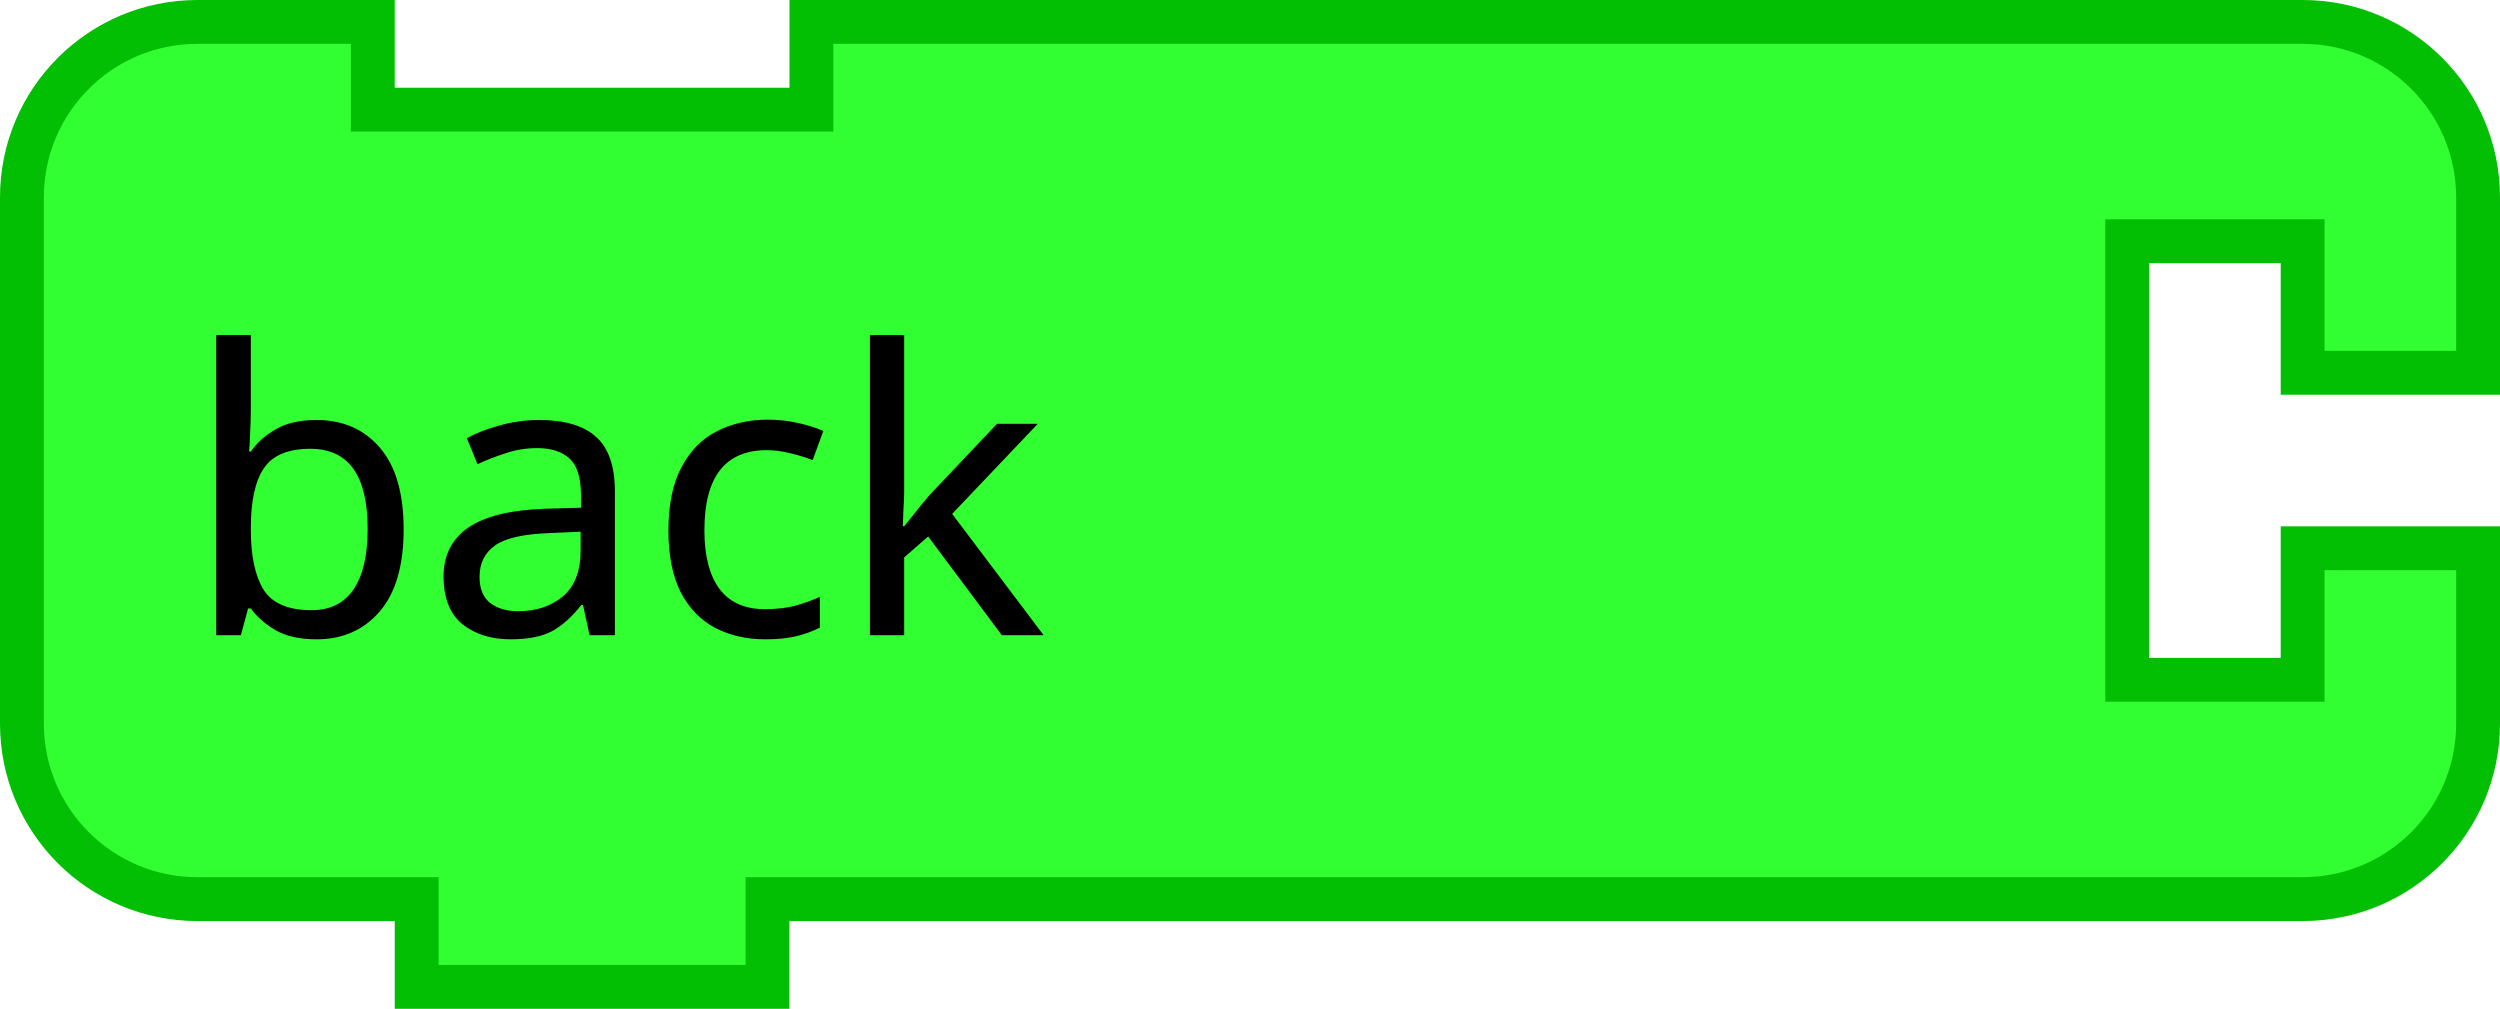
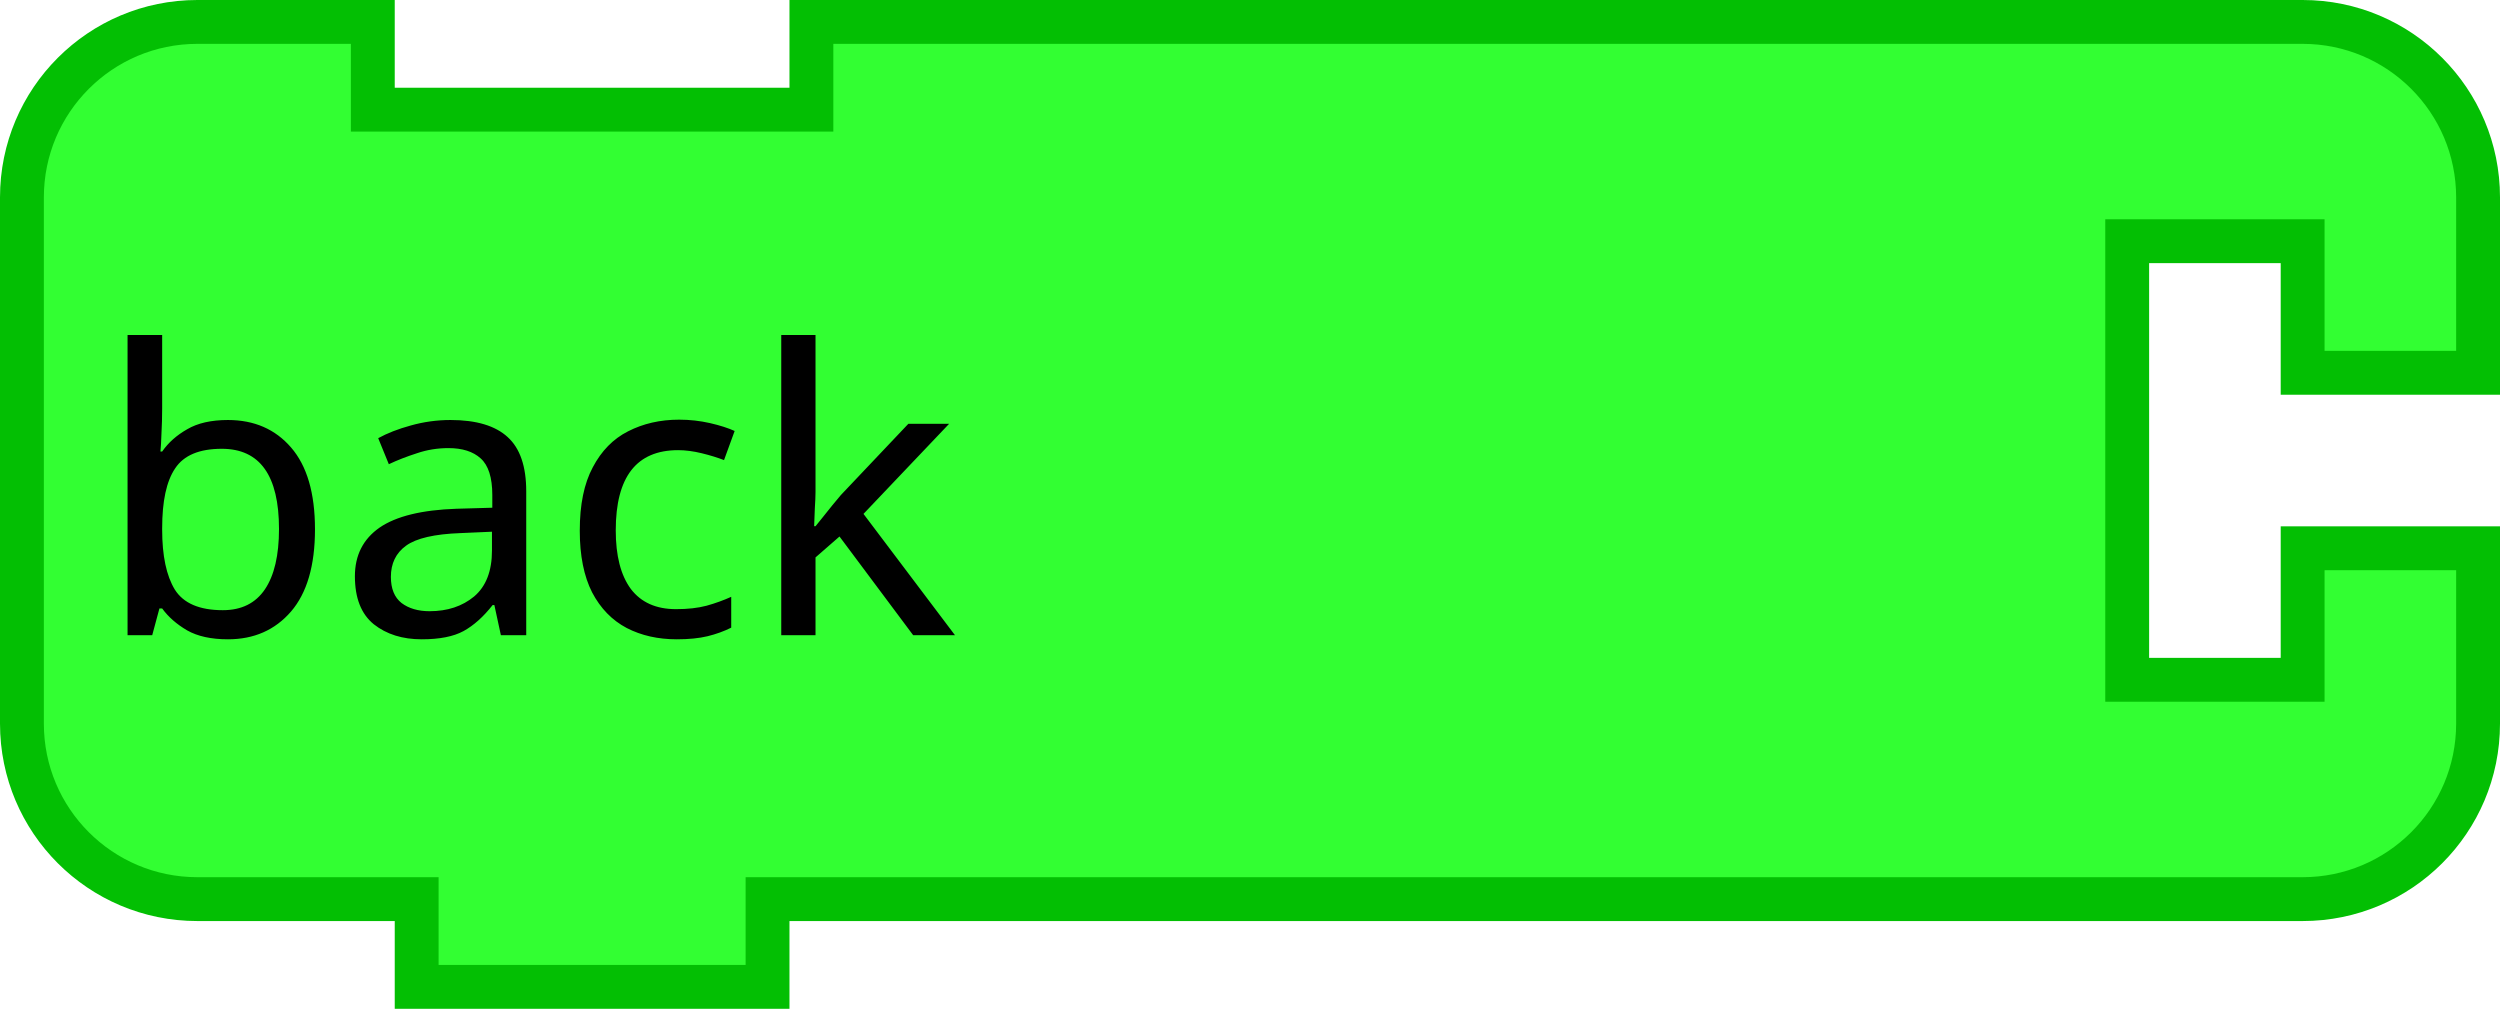
<svg xmlns="http://www.w3.org/2000/svg" version="1.1" width="114" height="46" id="svg2">
  <defs id="defs10" />
  <g transform="scale(2,2)" id="g4">
    <path d="m 0.5,8.5 0,-4 a 4,4 90 0 1 4,-4 l 4,0 0,2 10,0 0,-2 30,0 4,0 a 4,4 90 0 1 4,4 l 0,4 -4,0 0,-3 -4,0 0,10 4,0 0,-3 4,0 0,4 a 4,4 90 0 1 -4,4 l -4,0 -30,0 -1,0 0,2 -8,0 0,-2 -1,0 -4,0 a 4,4 90 0 1 -4,-4 l 0,-4 0,-4 z" id="path6" style="fill:#32ff32;fill-opacity:1;stroke:#03bf03;stroke-width:1;stroke-linecap:round;stroke-opacity:1" />
  </g>
-   <text x="80.23" y="28.965" id="text2989" xml:space="preserve" style="font-size:16px;font-style:normal;font-weight:normal;text-align:end;line-height:125%;letter-spacing:0px;word-spacing:0px;text-anchor:end;fill:#000000;fill-opacity:1;stroke:none;font-family:Sans">
-     <tspan x="60.23" y="28.965" id="tspan2991" style="font-size:18px">back</tspan>
+   <text x="76.186" y="28.965" id="text2989" xml:space="preserve" style="font-size:16px;font-style:normal;font-weight:normal;text-align:end;line-height:125%;letter-spacing:0px;word-spacing:0px;text-anchor:end;fill:#000000;fill-opacity:1;stroke:none;font-family:Sans">
+     <tspan x="56.186" y="28.965" id="tspan2991" style="font-size:18px">back</tspan>
  </text>
</svg>
